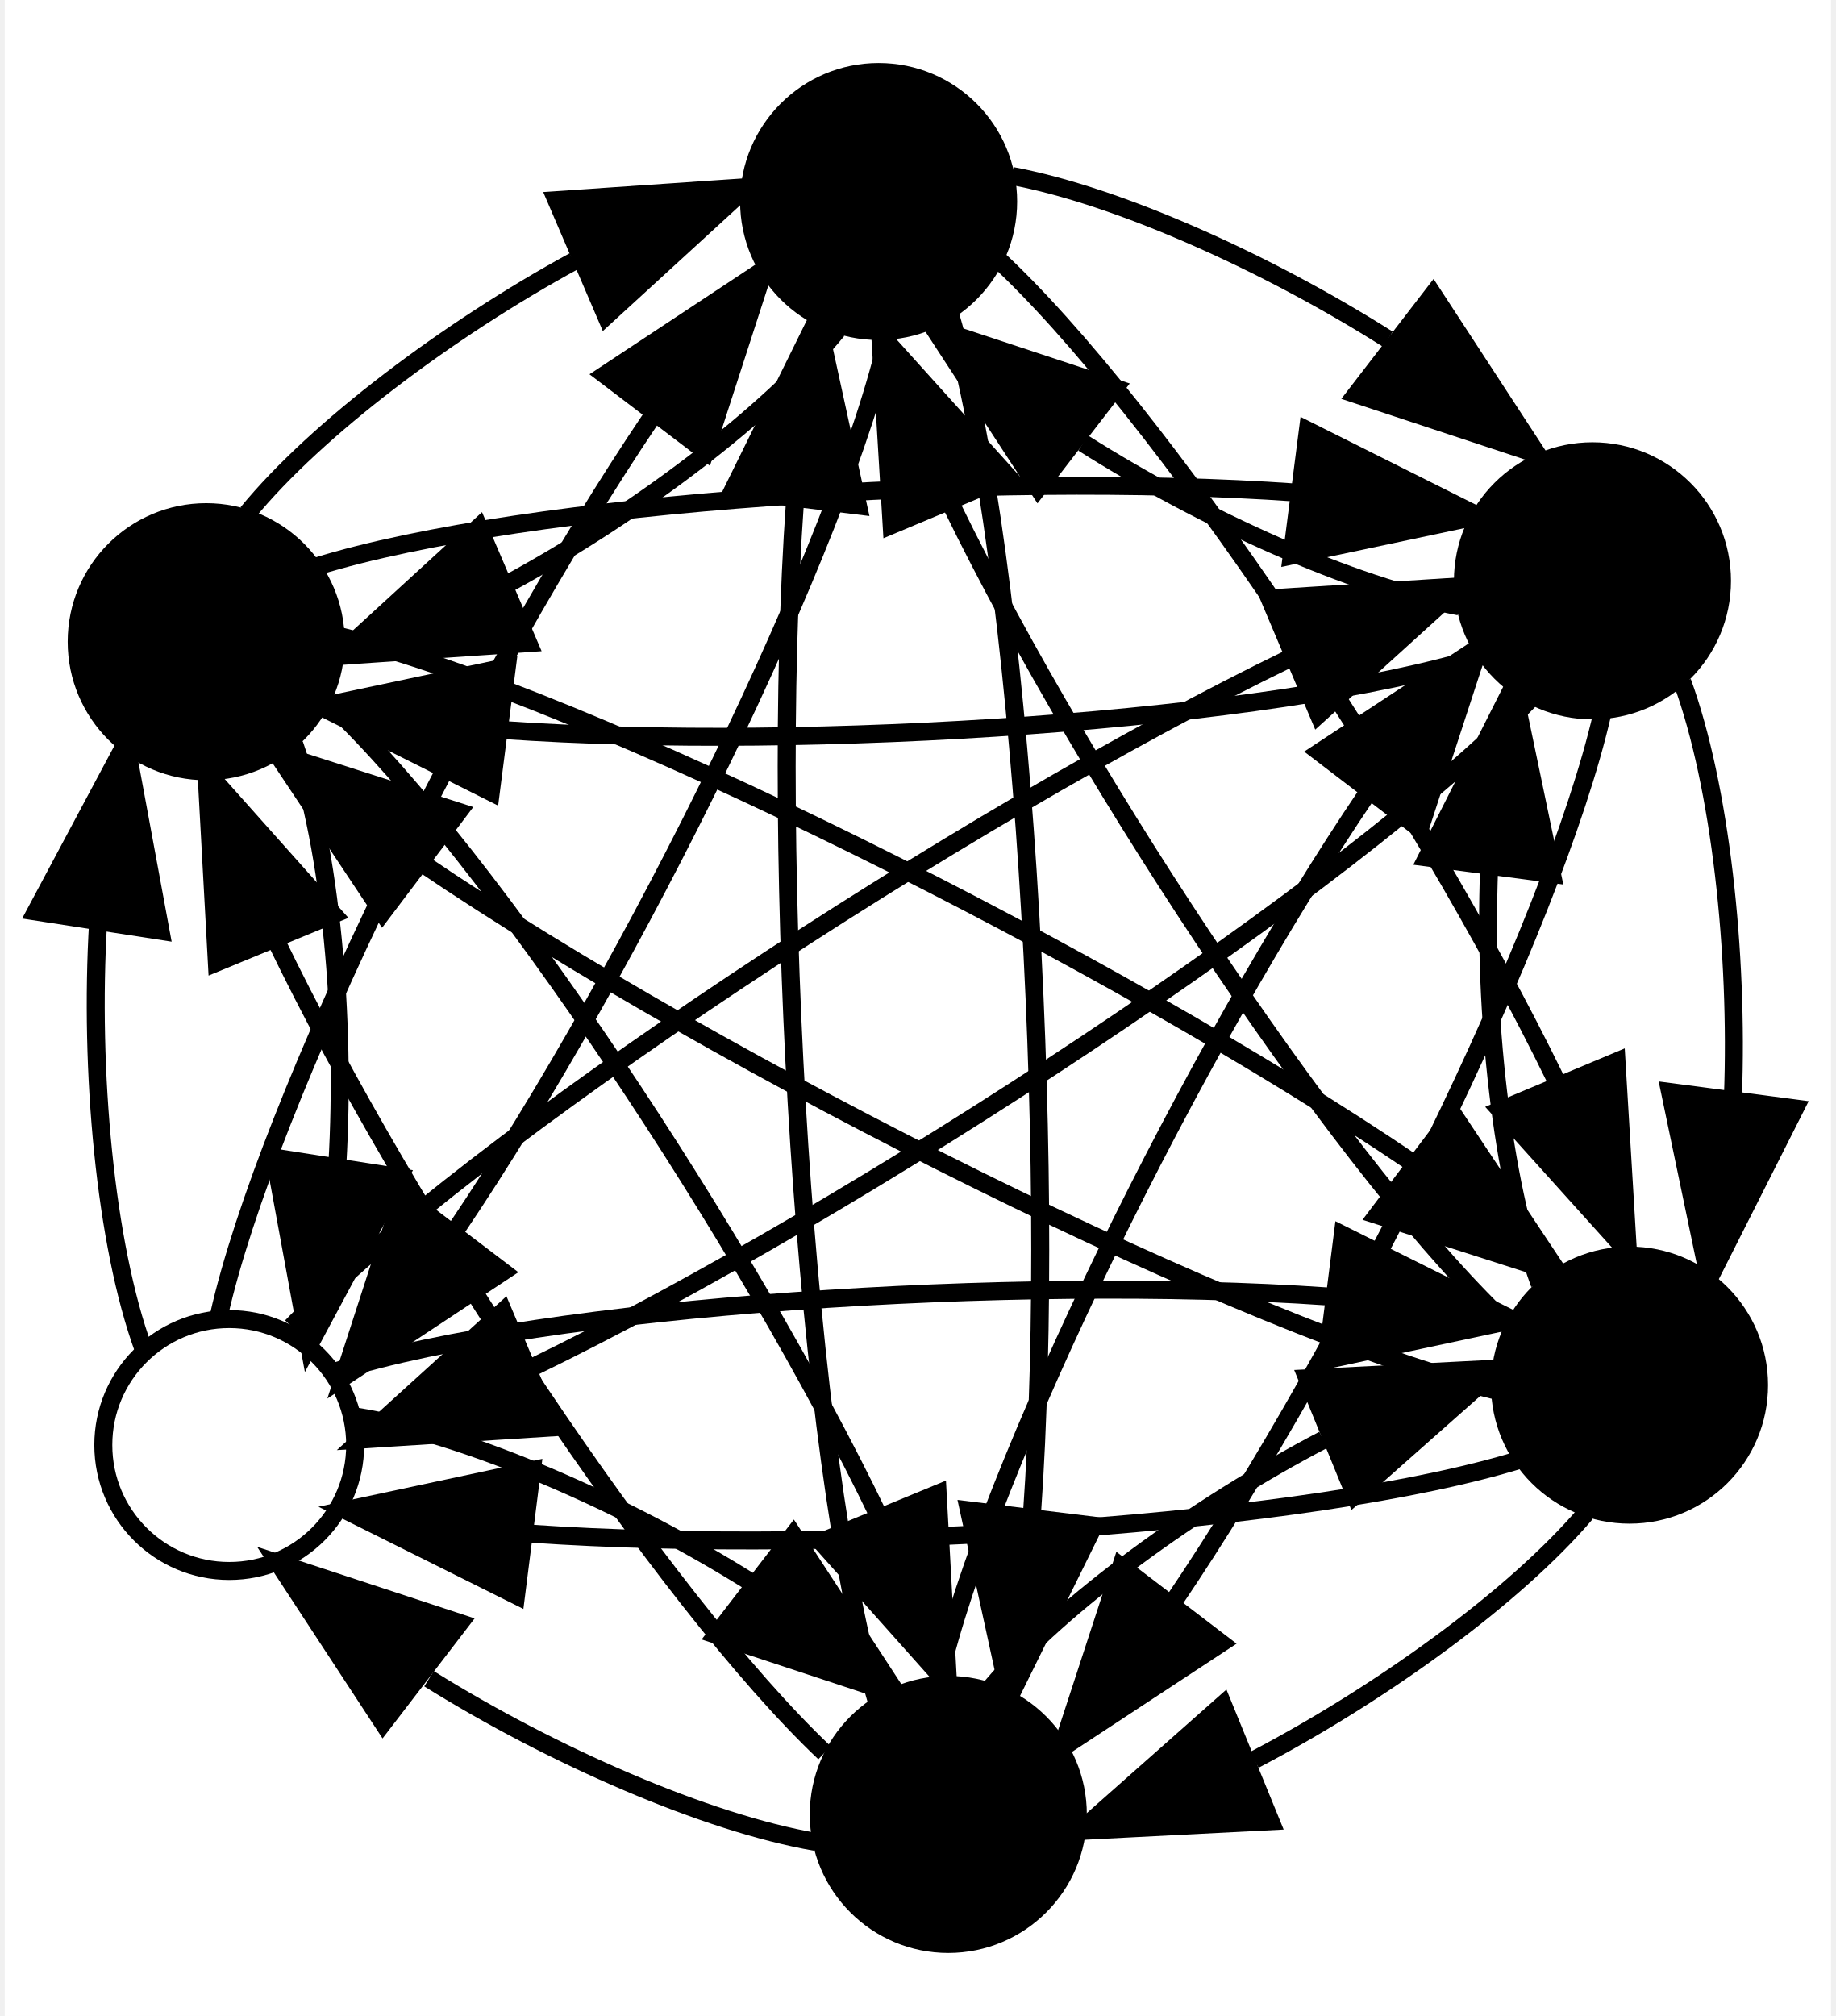
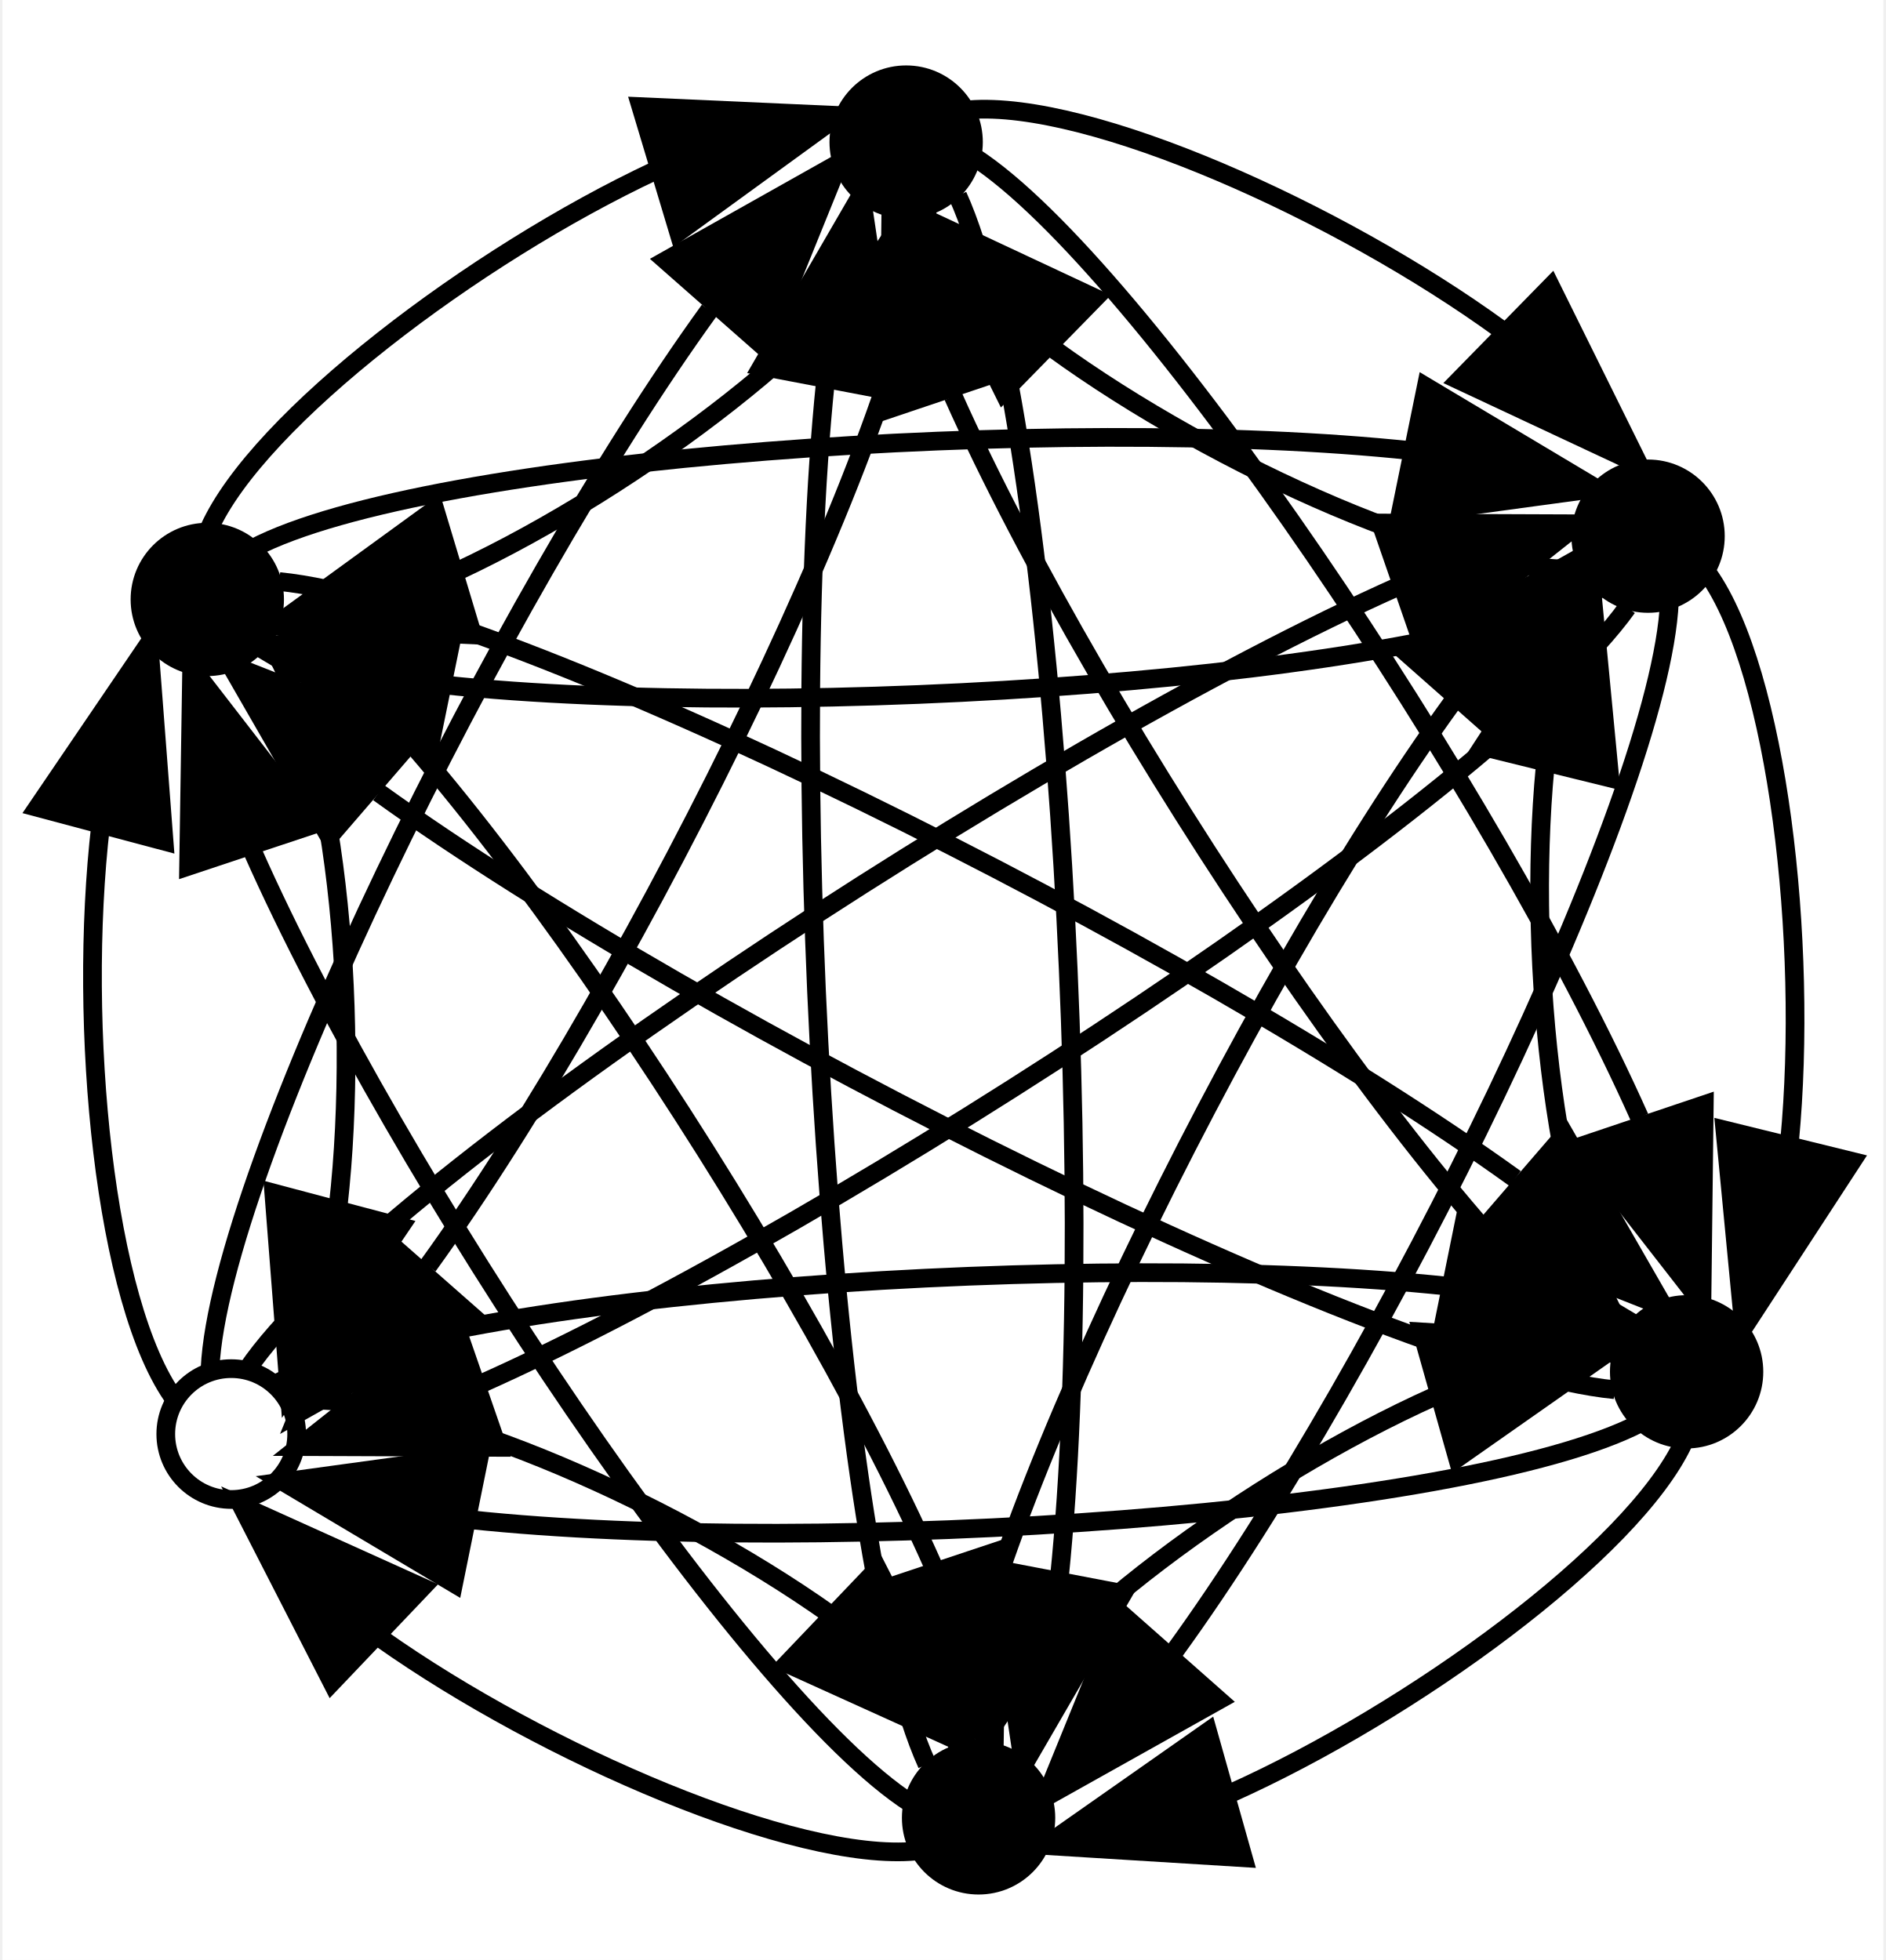
- <svg xmlns="http://www.w3.org/2000/svg" width="102pt" height="112pt" viewBox="0.00 0.00 101.52 112.05">
-   <g id="graph0" class="graph" transform="scale(1 1) rotate(0) translate(50.5458 56.2162)">
-     <polygon fill="white" stroke="none" points="-50.546,55.831 -50.546,-56.216 50.97,-56.216 50.97,55.831 -50.546,55.831" />
+ <svg xmlns="http://www.w3.org/2000/svg" width="101pt" height="105pt" viewBox="0.00 0.00 100.59 104.85">
+   <g id="graph0" class="graph" transform="scale(1 1) rotate(0) translate(50.2995 52.6162)">
+     <polygon fill="white" stroke="none" points="-50.3,52.231 -50.3,-52.616 50.291,-52.616 50.291,52.231 -50.3,52.231" />
    <g id="node1" class="node">
-       <ellipse fill="none" stroke="black" cx="-38.066" cy="24.099" rx="7" ry="7" />
+       <ellipse fill="none" stroke="black" cx="-38.066" cy="24.099" rx="3.5" ry="3.5" />
    </g>
    <g id="node2" class="node">
-       <ellipse fill="black" stroke="black" cx="39.77" cy="20.769" rx="7.2" ry="7.2" />
+       <ellipse fill="black" stroke="black" cx="39.77" cy="20.769" rx="3.6" ry="3.6" />
    </g>
    <g id="edge1" class="edge">
-       <path fill="none" stroke="black" d="M-32.123,19.998C-20.493,16.362 5.644,14.645 22.99,15.842" />
-       <polygon fill="black" stroke="black" points="23.828,12.42 33.309,17.149 22.948,19.365 23.828,12.42" />
+       <path fill="none" stroke="black" d="M-35.589,21.361C-26.132,16.479 8.095,14.183 27.002,16.189" />
+       <polygon fill="black" stroke="black" points="27.873,12.795 36.977,18.215 26.48,19.655 27.873,12.795" />
    </g>
    <g id="node3" class="node">
-       <ellipse fill="black" stroke="black" cx="1.903" cy="44.631" rx="7.2" ry="7.2" />
+       <ellipse fill="black" stroke="black" cx="1.903" cy="44.631" rx="3.6" ry="3.6" />
    </g>
    <g id="edge2" class="edge">
-       <path fill="none" stroke="black" d="M-31.057,22.512C-24.89,23.483 -15.985,27.368 -8.942,31.805" />
-       <polygon fill="black" stroke="black" points="-6.714,29.103 -0.923,37.975 -10.982,34.651 -6.714,29.103" />
+       <path fill="none" stroke="black" d="M-34.999,22.355C-28.655,21.543 -14.868,27.466 -5.978,33.785" />
+       <polygon fill="black" stroke="black" points="-3.497,31.315 1.322,40.75 -8.329,36.379 -3.497,31.315" />
    </g>
    <g id="node4" class="node">
-       <ellipse fill="black" stroke="black" cx="-1.97" cy="-45.016" rx="7.2" ry="7.2" />
+       <ellipse fill="black" stroke="black" cx="-1.97" cy="-45.016" rx="3.6" ry="3.6" />
    </g>
    <g id="edge3" class="edge">
-       <path fill="none" stroke="black" d="M-38.64,16.897C-35.964,4.999 -24.363,-18.509 -14.639,-32.941" />
-       <polygon fill="black" stroke="black" points="-17.178,-35.385 -8.34,-41.228 -11.605,-31.149 -17.178,-35.385" />
+       <path fill="none" stroke="black" d="M-39.197,20.582C-38.69,9.995 -23.68,-20.569 -12.491,-36.022" />
+       <polygon fill="black" stroke="black" points="-14.815,-38.679 -5.581,-43.874 -9.56,-34.054 -14.815,-38.679" />
    </g>
    <g id="node5" class="node">
-       <ellipse fill="black" stroke="black" cx="37.709" cy="-23.934" rx="7.2" ry="7.2" />
+       <ellipse fill="black" stroke="black" cx="37.709" cy="-23.934" rx="3.6" ry="3.6" />
    </g>
    <g id="edge4" class="edge">
-       <path fill="none" stroke="black" d="M-34.599,17.517C-24.732,7.237 2.756,-10.844 20.92,-19.646" />
-       <polygon fill="black" stroke="black" points="19.76,-22.955 30.334,-23.626 22.486,-16.508 19.76,-22.955" />
+       <path fill="none" stroke="black" d="M-37.199,20.633C-30.576,10.805 4.709,-12.509 24.486,-21.306" />
+       <polygon fill="black" stroke="black" points="23.409,-24.637 34.004,-24.597 25.697,-18.021 23.409,-24.637" />
    </g>
    <g id="node6" class="node">
-       <ellipse fill="black" stroke="black" cx="-39.346" cy="-20.549" rx="7.2" ry="7.2" />
+       <ellipse fill="black" stroke="black" cx="-39.346" cy="-20.549" rx="3.6" ry="3.6" />
    </g>
    <g id="edge5" class="edge">
-       <path fill="none" stroke="black" d="M-42.836,18.757C-44.958,12.921 -45.847,3.305 -45.355,-4.956" />
-       <polygon fill="black" stroke="black" points="-48.805,-5.55 -43.815,-14.897 -41.887,-4.479 -48.805,-5.55" />
+       <path fill="none" stroke="black" d="M-41.073,22.265C-44.843,17.13 -46.3,2.286 -45.049,-8.486" />
+       <polygon fill="black" stroke="black" points="-48.422,-9.42 -42.466,-18.182 -41.658,-7.618 -48.422,-9.42" />
    </g>
    <g id="edge25" class="edge">
-       <path fill="none" stroke="black" d="M33.827,24.87C22.197,28.506 -3.94,30.224 -21.286,29.026" />
-       <polygon fill="black" stroke="black" points="-22.123,32.448 -31.604,27.719 -21.244,25.504 -22.123,32.448" />
+       <path fill="none" stroke="black" d="M37.293,23.507C27.836,28.39 -6.391,30.685 -25.298,28.679" />
+       <polygon fill="black" stroke="black" points="-26.169,32.074 -35.273,26.654 -24.776,25.214 -26.169,32.074" />
    </g>
    <g id="edge21" class="edge">
-       <path fill="none" stroke="black" d="M37.342,27.891C33.409,32.519 25.994,37.889 18.917,41.594" />
-       <polygon fill="black" stroke="black" points="19.815,45.008 9.234,45.551 17.167,38.528 19.815,45.008" />
+       <path fill="none" stroke="black" d="M39.602,24.551C36.868,30.382 25.116,38.954 15.361,43.325" />
+       <polygon fill="black" stroke="black" points="16.061,46.764 5.487,46.111 14.161,40.027 16.061,46.764" />
    </g>
    <g id="edge22" class="edge">
-       <path fill="none" stroke="black" d="M33.25,17.666C24.294,9.403 9.758,-12.388 2.137,-28.016" />
-       <polygon fill="black" stroke="black" points="-1.246,-27.034 -1.881,-37.61 5.21,-29.738 -1.246,-27.034" />
+       <path fill="none" stroke="black" d="M36.161,19.989C27.253,14.259 8.317,-14.009 0.546,-31.416" />
+       <polygon fill="black" stroke="black" points="-2.915,-30.727 -2.789,-41.321 3.719,-32.961 -2.915,-30.727" />
    </g>
    <g id="edge23" class="edge">
-       <path fill="none" stroke="black" d="M34.775,15.143C32.667,9.372 31.658,0.129 31.962,-7.92" />
-       <polygon fill="black" stroke="black" points="28.515,-8.556 33.29,-18.014 35.456,-7.643 28.515,-8.556" />
+       <path fill="none" stroke="black" d="M36.565,18.756C32.843,13.501 31.189,-0.949 32.202,-11.588" />
+       <polygon fill="black" stroke="black" points="28.865,-12.675 34.653,-21.549 35.662,-11.002 28.865,-12.675" />
    </g>
    <g id="edge24" class="edge">
-       <path fill="none" stroke="black" d="M32.366,21.08C18.59,17.721 -10.677,3.062 -27.301,-8.204" />
-       <polygon fill="black" stroke="black" points="-29.546,-5.514 -35.415,-14.335 -25.326,-11.099 -29.546,-5.514" />
+       <path fill="none" stroke="black" d="M35.92,21.726C23.765,20.542 -12.829,2.292 -30.181,-10.214" />
+       <polygon fill="black" stroke="black" points="-32.824,-7.872 -38.108,-17.055 -28.251,-13.172 -32.824,-7.872" />
    </g>
    <g id="edge15" class="edge">
-       <path fill="none" stroke="black" d="M-5.484,46.155C-11.556,45.103 -20.103,41.367 -26.961,37.088" />
-       <polygon fill="black" stroke="black" points="-29.512,39.543 -35.315,30.679 -25.251,33.989 -29.512,39.543" />
+       <path fill="none" stroke="black" d="M-1.445,46.407C-7.876,47.011 -21.286,41.232 -30.051,35.041" />
+       <polygon fill="black" stroke="black" points="-32.679,37.371 -37.509,27.941 -27.852,32.301 -32.679,37.371" />
    </g>
    <g id="edge11" class="edge">
-       <path fill="none" stroke="black" d="M4.331,37.509C8.265,32.881 15.68,27.511 22.757,23.806" />
-       <polygon fill="black" stroke="black" points="21.859,20.392 32.44,19.849 24.507,26.872 21.859,20.392" />
+       <path fill="none" stroke="black" d="M2.072,40.849C4.806,35.018 16.558,26.446 26.313,22.075" />
+       <polygon fill="black" stroke="black" points="25.612,18.636 36.187,19.289 27.513,25.373 25.612,18.636" />
    </g>
    <g id="edge12" class="edge">
-       <path fill="none" stroke="black" d="M-2.075,38.344C-6.069,24.663 -8.044,-8.184 -6.62,-28.321" />
-       <polygon fill="black" stroke="black" points="-10.068,-28.967 -5.379,-38.468 -3.119,-28.117 -10.068,-28.967" />
+       <path fill="none" stroke="black" d="M-0.853,41.762C-5.942,30.535 -8.479,-10.832 -6.293,-32.141" />
+       <polygon fill="black" stroke="black" points="-9.689,-33.016 -4.374,-42.181 -2.814,-31.702 -9.689,-33.016" />
    </g>
    <g id="edge13" class="edge">
-       <path fill="none" stroke="black" d="M1.366,37.209C4.115,25.283 15.574,2.106 25.178,-12.089" />
-       <polygon fill="black" stroke="black" points="22.548,-14.412 31.401,-20.233 28.11,-10.162 22.548,-14.412" />
+       <path fill="none" stroke="black" d="M0.763,41.132C1.234,30.613 16.117,0.289 27.236,-15.03" />
+       <polygon fill="black" stroke="black" points="24.865,-17.633 34.108,-22.811 30.111,-12.999 24.865,-17.633" />
    </g>
    <g id="edge14" class="edge">
-       <path fill="none" stroke="black" d="M-4.977,41.202C-13.934,32.718 -28.097,11.354 -35.465,-3.928" />
-       <polygon fill="black" stroke="black" points="-38.754,-2.724 -39.333,-13.303 -32.283,-5.394 -38.754,-2.724" />
+       <path fill="none" stroke="black" d="M-1.692,43.869C-10.542,38.209 -29.263,10.205 -36.913,-7.053" />
+       <polygon fill="black" stroke="black" points="-40.346,-6.283 -40.183,-16.877 -33.704,-8.494 -40.346,-6.283" />
    </g>
    <g id="edge19" class="edge">
-       <path fill="none" stroke="black" d="M-1.396,-37.814C-4.072,-25.916 -15.674,-2.408 -25.398,12.024" />
-       <polygon fill="black" stroke="black" points="-22.859,14.468 -31.696,20.311 -28.432,10.232 -22.859,14.468" />
+       <path fill="none" stroke="black" d="M-0.84,-41.499C-1.346,-30.912 -16.357,-0.347 -27.546,15.105" />
+       <polygon fill="black" stroke="black" points="-25.222,17.762 -34.456,22.957 -30.477,13.138 -25.222,17.762" />
    </g>
    <g id="edge16" class="edge">
-       <path fill="none" stroke="black" d="M4.55,-41.913C13.506,-33.651 28.042,-11.86 35.663,3.769" />
-       <polygon fill="black" stroke="black" points="39.046,2.787 39.681,13.363 32.59,5.491 39.046,2.787" />
+       <path fill="none" stroke="black" d="M1.639,-44.237C10.547,-38.507 29.483,-10.239 37.254,7.168" />
+       <polygon fill="black" stroke="black" points="40.715,6.479 40.589,17.073 34.081,8.713 40.715,6.479" />
    </g>
    <g id="edge17" class="edge">
-       <path fill="none" stroke="black" d="M2.008,-38.729C6.002,-25.049 7.977,7.799 6.553,27.936" />
-       <polygon fill="black" stroke="black" points="10.001,28.582 5.312,38.083 3.052,27.732 10.001,28.582" />
+       <path fill="none" stroke="black" d="M0.786,-42.147C5.875,-30.92 8.412,10.447 6.226,31.756" />
+       <polygon fill="black" stroke="black" points="9.622,32.631 4.307,41.796 2.747,31.317 9.622,32.631" />
    </g>
    <g id="edge18" class="edge">
-       <path fill="none" stroke="black" d="M5.437,-46.438C11.362,-45.327 19.62,-41.615 26.34,-37.36" />
-       <polygon fill="black" stroke="black" points="28.844,-39.849 34.634,-30.976 24.575,-34.301 28.844,-39.849" />
+       <path fill="none" stroke="black" d="M1.403,-46.745C7.84,-47.261 21.169,-41.297 29.846,-34.985" />
+       <polygon fill="black" stroke="black" points="32.506,-37.279 37.205,-27.784 27.61,-32.277 32.506,-37.279" />
    </g>
    <g id="edge20" class="edge">
-       <path fill="none" stroke="black" d="M-4.265,-37.859C-8.108,-33.17 -15.414,-27.682 -22.413,-23.863" />
-       <polygon fill="black" stroke="black" points="-21.439,-20.473 -32.01,-19.75 -24.197,-26.906 -21.439,-20.473" />
+       <path fill="none" stroke="black" d="M-2.07,-41.234C-4.694,-35.362 -16.272,-26.603 -25.933,-22.075" />
+       <polygon fill="black" stroke="black" points="-25.157,-18.653 -35.741,-19.128 -27.171,-25.358 -25.157,-18.653" />
    </g>
    <g id="edge10" class="edge">
-       <path fill="none" stroke="black" d="M34.242,-17.352C24.375,-7.072 -3.113,11.009 -21.277,19.811" />
-       <polygon fill="black" stroke="black" points="-20.118,23.12 -30.691,23.792 -22.844,16.673 -20.118,23.12" />
+       <path fill="none" stroke="black" d="M36.596,-20.115C29.401,-10.108 -5.191,12.706 -24.752,21.43" />
+       <polygon fill="black" stroke="black" points="-23.816,24.81 -34.411,24.771 -26.104,18.195 -23.816,24.81" />
    </g>
    <g id="edge6" class="edge">
-       <path fill="none" stroke="black" d="M42.705,-18.308C44.812,-12.537 45.821,-3.294 45.517,4.754" />
-       <polygon fill="black" stroke="black" points="48.964,5.391 44.189,14.849 42.023,4.478 48.964,5.391" />
+       <path fill="none" stroke="black" d="M40.914,-21.921C44.636,-16.666 46.291,-2.217 45.277,8.423" />
+       <polygon fill="black" stroke="black" points="48.614,9.509 42.827,18.383 41.817,7.837 48.614,9.509" />
    </g>
    <g id="edge7" class="edge">
-       <path fill="none" stroke="black" d="M38.246,-16.512C35.497,-4.587 24.038,18.591 14.434,32.786" />
-       <polygon fill="black" stroke="black" points="17.064,35.108 8.211,40.929 11.502,30.858 17.064,35.108" />
+       <path fill="none" stroke="black" d="M38.849,-20.436C38.378,-9.917 23.494,20.408 12.376,35.727" />
+       <polygon fill="black" stroke="black" points="14.747,38.33 5.504,43.507 9.501,33.695 14.747,38.33" />
    </g>
    <g id="edge8" class="edge">
-       <path fill="none" stroke="black" d="M30.301,-22.512C24.377,-23.624 16.119,-27.335 9.399,-31.591" />
-       <polygon fill="black" stroke="black" points="6.894,-29.102 1.104,-37.974 11.163,-34.649 6.894,-29.102" />
+       <path fill="none" stroke="black" d="M34.336,-22.205C27.898,-21.689 14.569,-27.654 5.892,-33.965" />
+       <polygon fill="black" stroke="black" points="3.232,-31.671 -1.466,-41.167 8.129,-36.674 3.232,-31.671" />
    </g>
    <g id="edge9" class="edge">
-       <path fill="none" stroke="black" d="M31.575,-19.749C19.912,-16.15 -5.813,-14.448 -22.861,-15.643" />
-       <polygon fill="black" stroke="black" points="-23.526,-12.2 -32.998,-16.946 -22.634,-19.143 -23.526,-12.2" />
+       <path fill="none" stroke="black" d="M35.26,-21.194C25.906,-16.305 -7.976,-13.985 -26.697,-15.978" />
+       <polygon fill="black" stroke="black" points="-27.479,-12.566 -36.576,-17.997 -26.078,-19.424 -27.479,-12.566" />
    </g>
    <g id="edge30" class="edge">
-       <path fill="none" stroke="black" d="M-34.449,-14.847C-32.421,-8.988 -31.577,0.394 -32.056,8.481" />
-       <polygon fill="black" stroke="black" points="-28.627,9.209 -33.628,18.549 -35.543,8.128 -28.627,9.209" />
+       <path fill="none" stroke="black" d="M-36.176,-18.484C-32.546,-13.175 -31.145,1.274 -32.344,11.874" />
+       <polygon fill="black" stroke="black" points="-29.023,13.003 -34.969,21.772 -35.789,11.209 -29.023,13.003" />
    </g>
    <g id="edge26" class="edge">
-       <path fill="none" stroke="black" d="M-31.942,-20.86C-18.165,-17.501 11.102,-2.842 27.725,8.424" />
-       <polygon fill="black" stroke="black" points="29.971,5.734 35.84,14.555 25.751,11.319 29.971,5.734" />
+       <path fill="none" stroke="black" d="M-35.496,-21.505C-23.34,-20.322 13.253,-2.072 30.606,10.434" />
+       <polygon fill="black" stroke="black" points="33.249,8.092 38.533,17.275 28.676,13.392 33.249,8.092" />
    </g>
    <g id="edge27" class="edge">
-       <path fill="none" stroke="black" d="M-32.466,-17.12C-23.509,-8.636 -9.346,12.728 -1.978,28.01" />
-       <polygon fill="black" stroke="black" points="1.312,26.807 1.89,37.386 -5.159,29.476 1.312,26.807" />
+       <path fill="none" stroke="black" d="M-35.751,-19.787C-26.901,-14.127 -8.179,13.878 -0.529,31.135" />
+       <polygon fill="black" stroke="black" points="2.903,30.365 2.741,40.959 -3.739,32.576 2.903,30.365" />
    </g>
    <g id="edge28" class="edge">
-       <path fill="none" stroke="black" d="M-37.051,-27.706C-33.208,-32.395 -25.902,-37.883 -18.903,-41.702" />
-       <polygon fill="black" stroke="black" points="-19.877,-45.092 -9.307,-45.815 -17.119,-38.659 -19.877,-45.092" />
+       <path fill="none" stroke="black" d="M-39.246,-24.331C-36.622,-30.203 -25.044,-38.962 -15.383,-43.49" />
+       <polygon fill="black" stroke="black" points="-16.159,-46.912 -5.575,-46.437 -14.146,-40.208 -16.159,-46.912" />
    </g>
    <g id="edge29" class="edge">
-       <path fill="none" stroke="black" d="M-33.212,-24.734C-21.549,-28.333 4.176,-30.035 21.224,-28.84" />
-       <polygon fill="black" stroke="black" points="21.889,-32.283 31.361,-27.537 20.997,-25.34 21.889,-32.283" />
+       <path fill="none" stroke="black" d="M-36.898,-23.289C-27.543,-28.178 6.339,-30.498 25.06,-28.505" />
+       <polygon fill="black" stroke="black" points="25.842,-31.918 34.939,-26.486 24.441,-25.059 25.842,-31.918" />
    </g>
  </g>
</svg>
